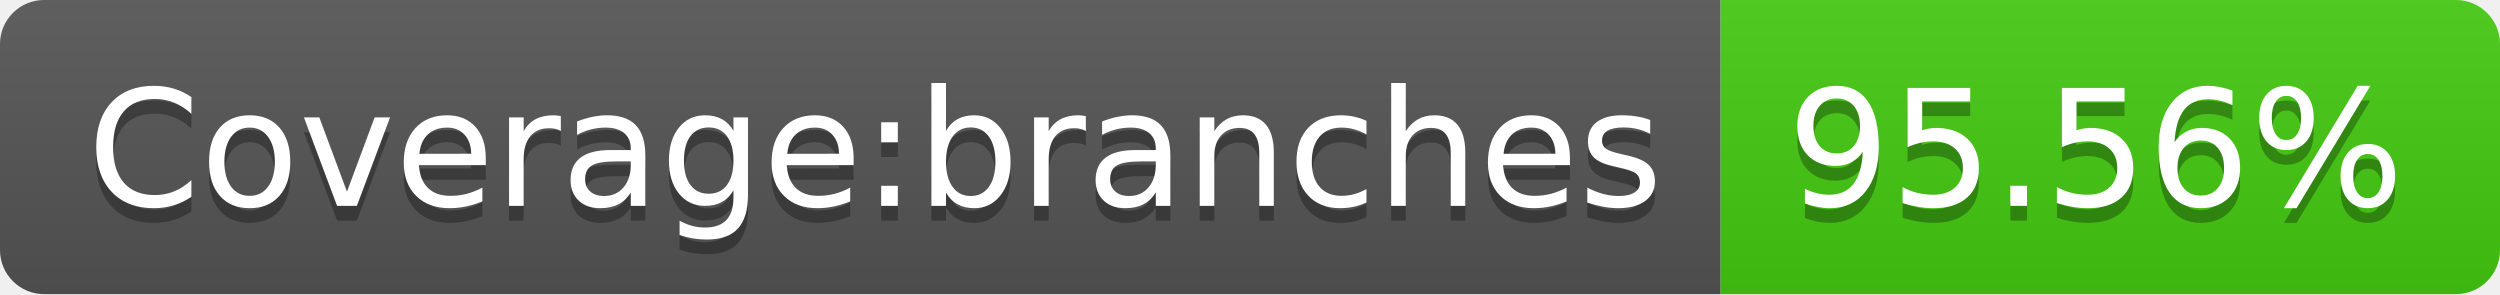
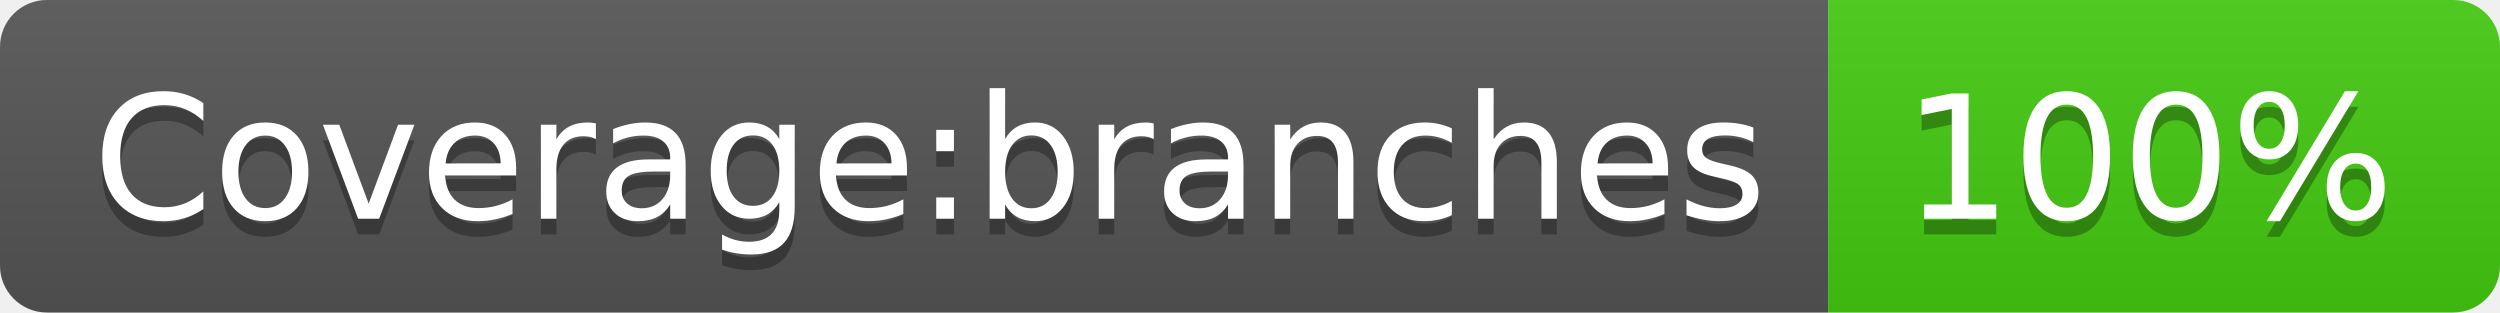
- <svg xmlns="http://www.w3.org/2000/svg" width="170" height="20">
+ <svg xmlns="http://www.w3.org/2000/svg" width="160" height="20">
  <linearGradient id="b" x2="0" y2="100%">
    <stop offset="0" stop-color="#bbb" stop-opacity=".1" />
    <stop offset="1" stop-opacity=".1" />
  </linearGradient>
  <clipPath id="a">
-     <rect width="170" height="20" rx="3" fill="#fff" />
+     <rect width="160" height="20" rx="3" fill="#fff" />
  </clipPath>
  <g clip-path="url(#a)">
    <path fill="#555" d="M0 0h117v20H0z" />
-     <path fill="#4c1" d="M117 0h53v20H117z" />
-     <path fill="url(#b)" d="M0 0h170v20H0z" />
+     <path fill="#4c1" d="M117 0h43v20H117z" />
+     <path fill="url(#b)" d="M0 0h160v20H0z" />
  </g>
  <g fill="#fff" text-anchor="middle" font-family="DejaVu Sans,Verdana,Geneva,sans-serif" font-size="110">
    <text x="595" y="150" fill="#010101" fill-opacity=".3" transform="scale(.1)" textLength="1070">Coverage:branches</text>
    <text x="595" y="140" transform="scale(.1)" textLength="1070">Coverage:branches</text>
-     <text x="1425" y="150" fill="#010101" fill-opacity=".3" transform="scale(.1)" textLength="430">95.56%</text>
-     <text x="1425" y="140" transform="scale(.1)" textLength="430">95.56%</text>
+     <text x="1375" y="150" fill="#010101" fill-opacity=".3" transform="scale(.1)" textLength="330">100%</text>
+     <text x="1375" y="140" transform="scale(.1)" textLength="330">100%</text>
  </g>
</svg>
